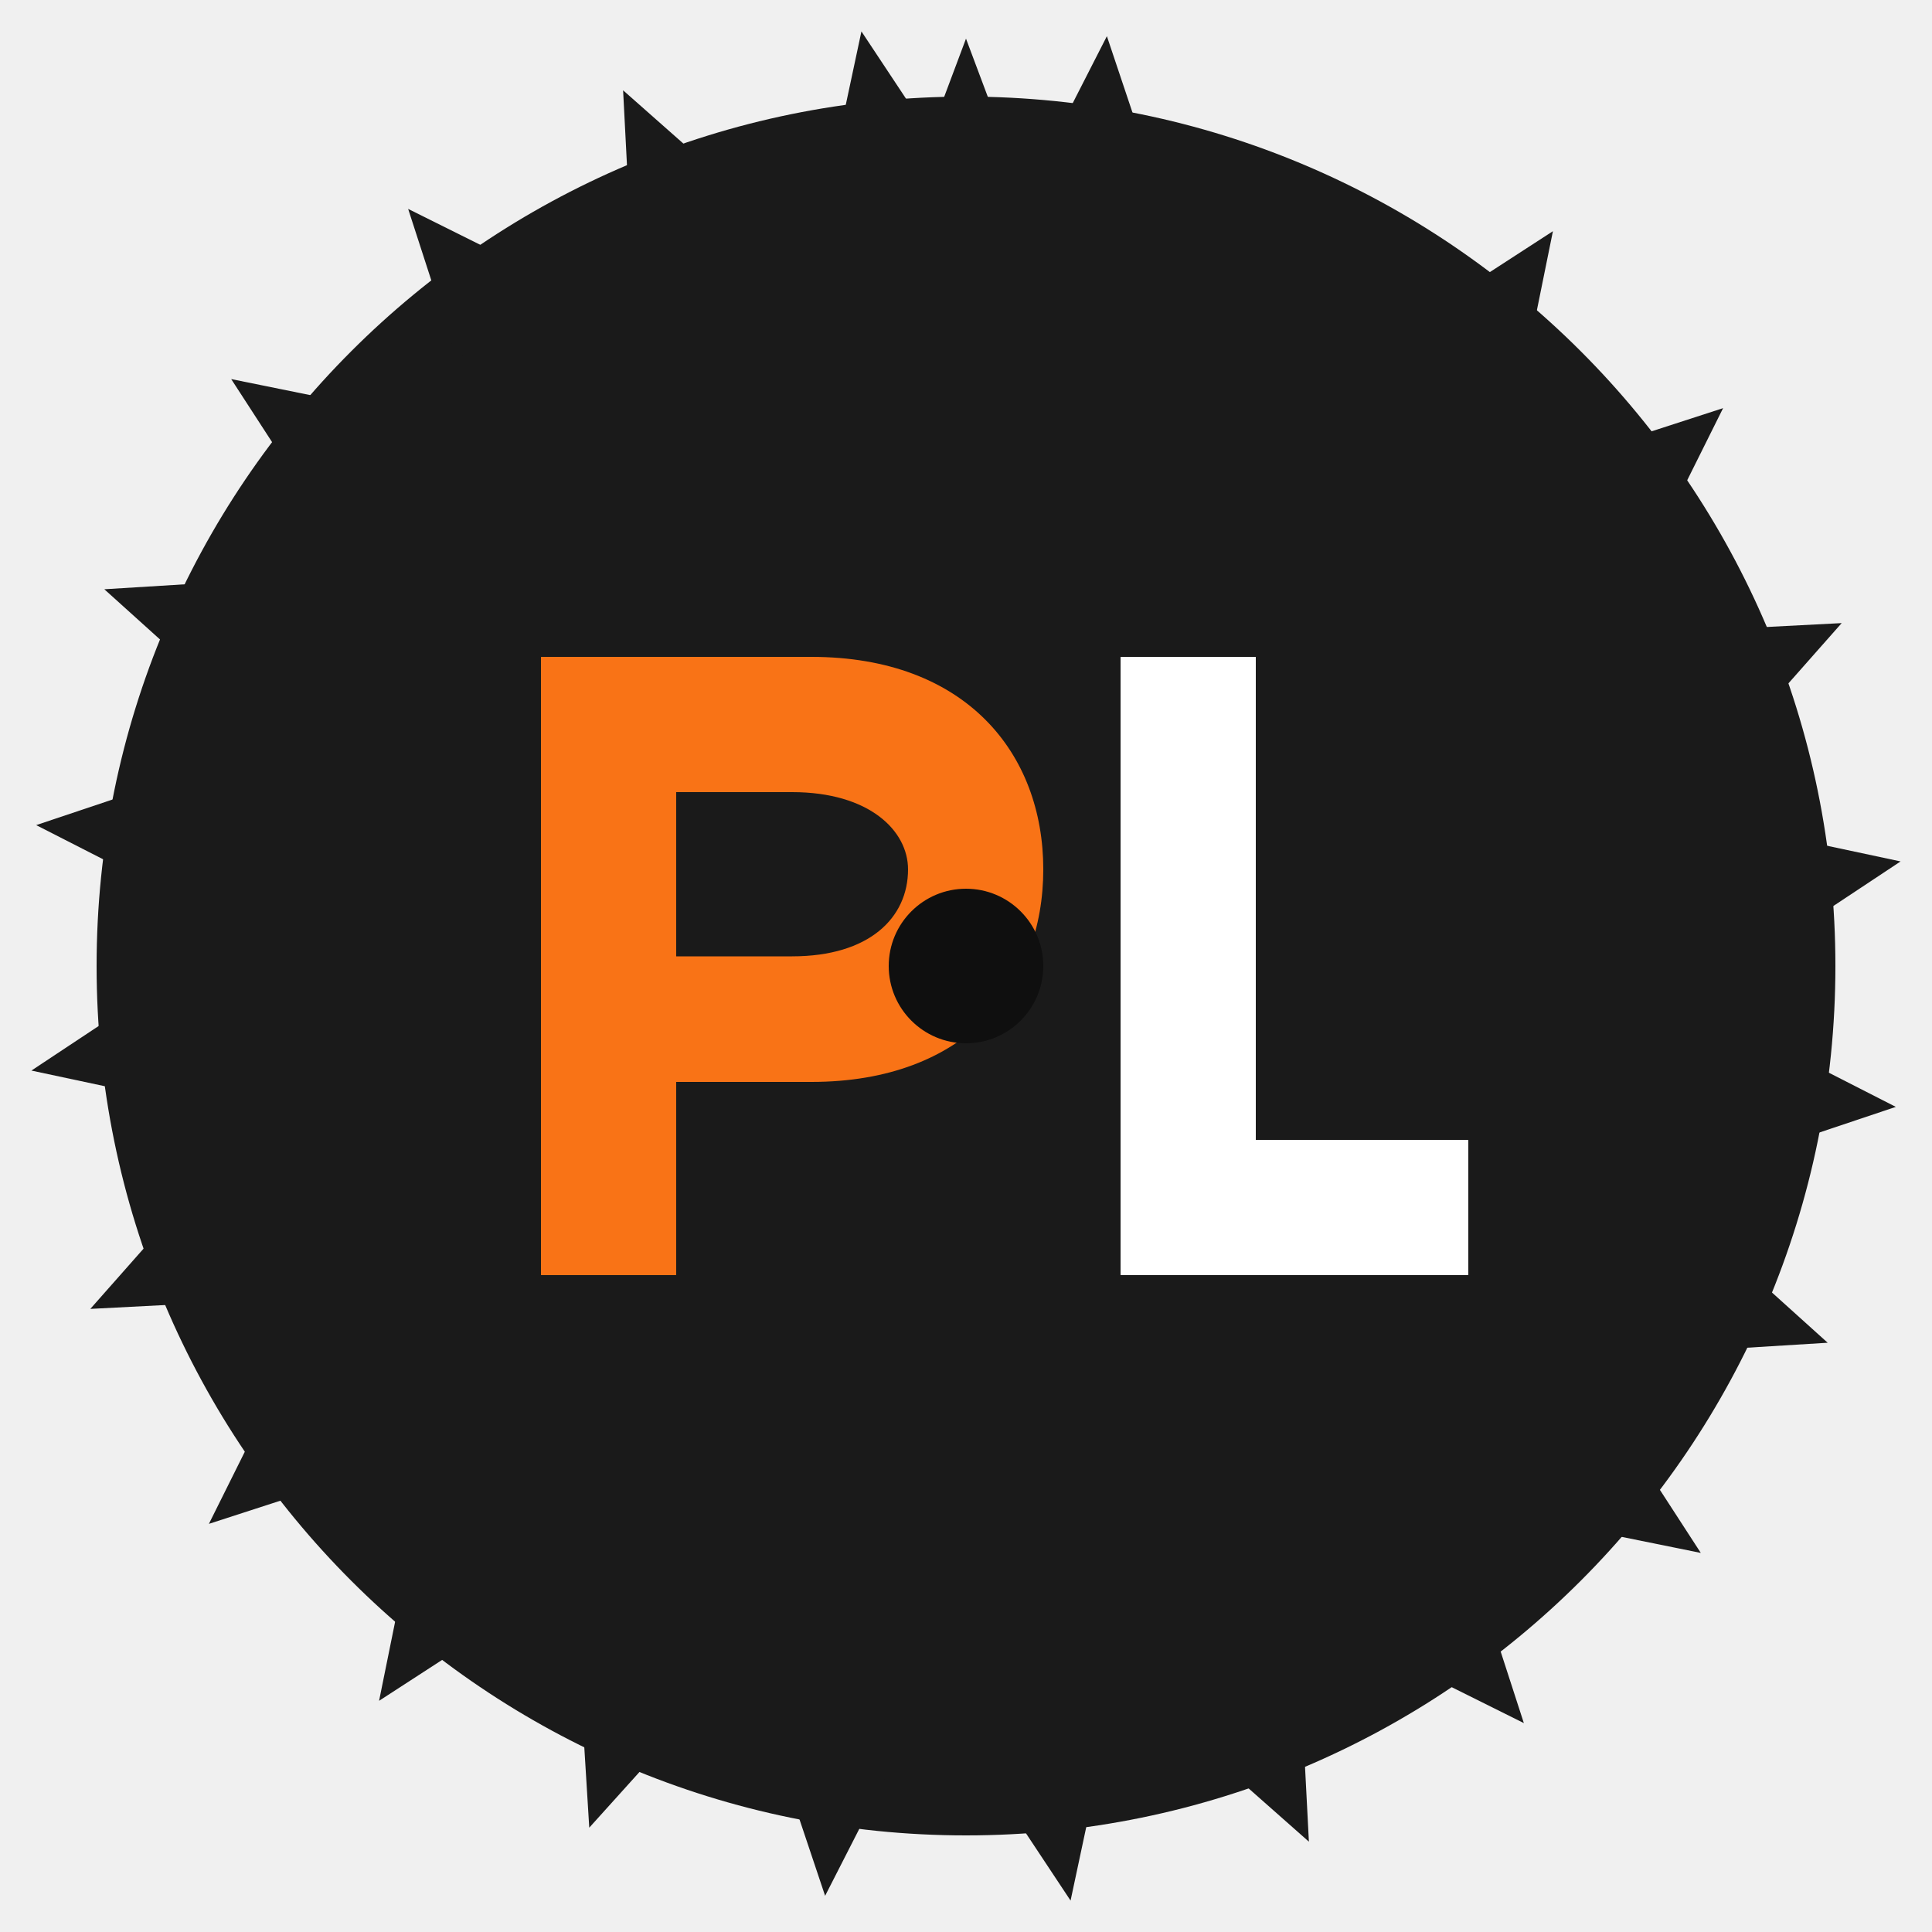
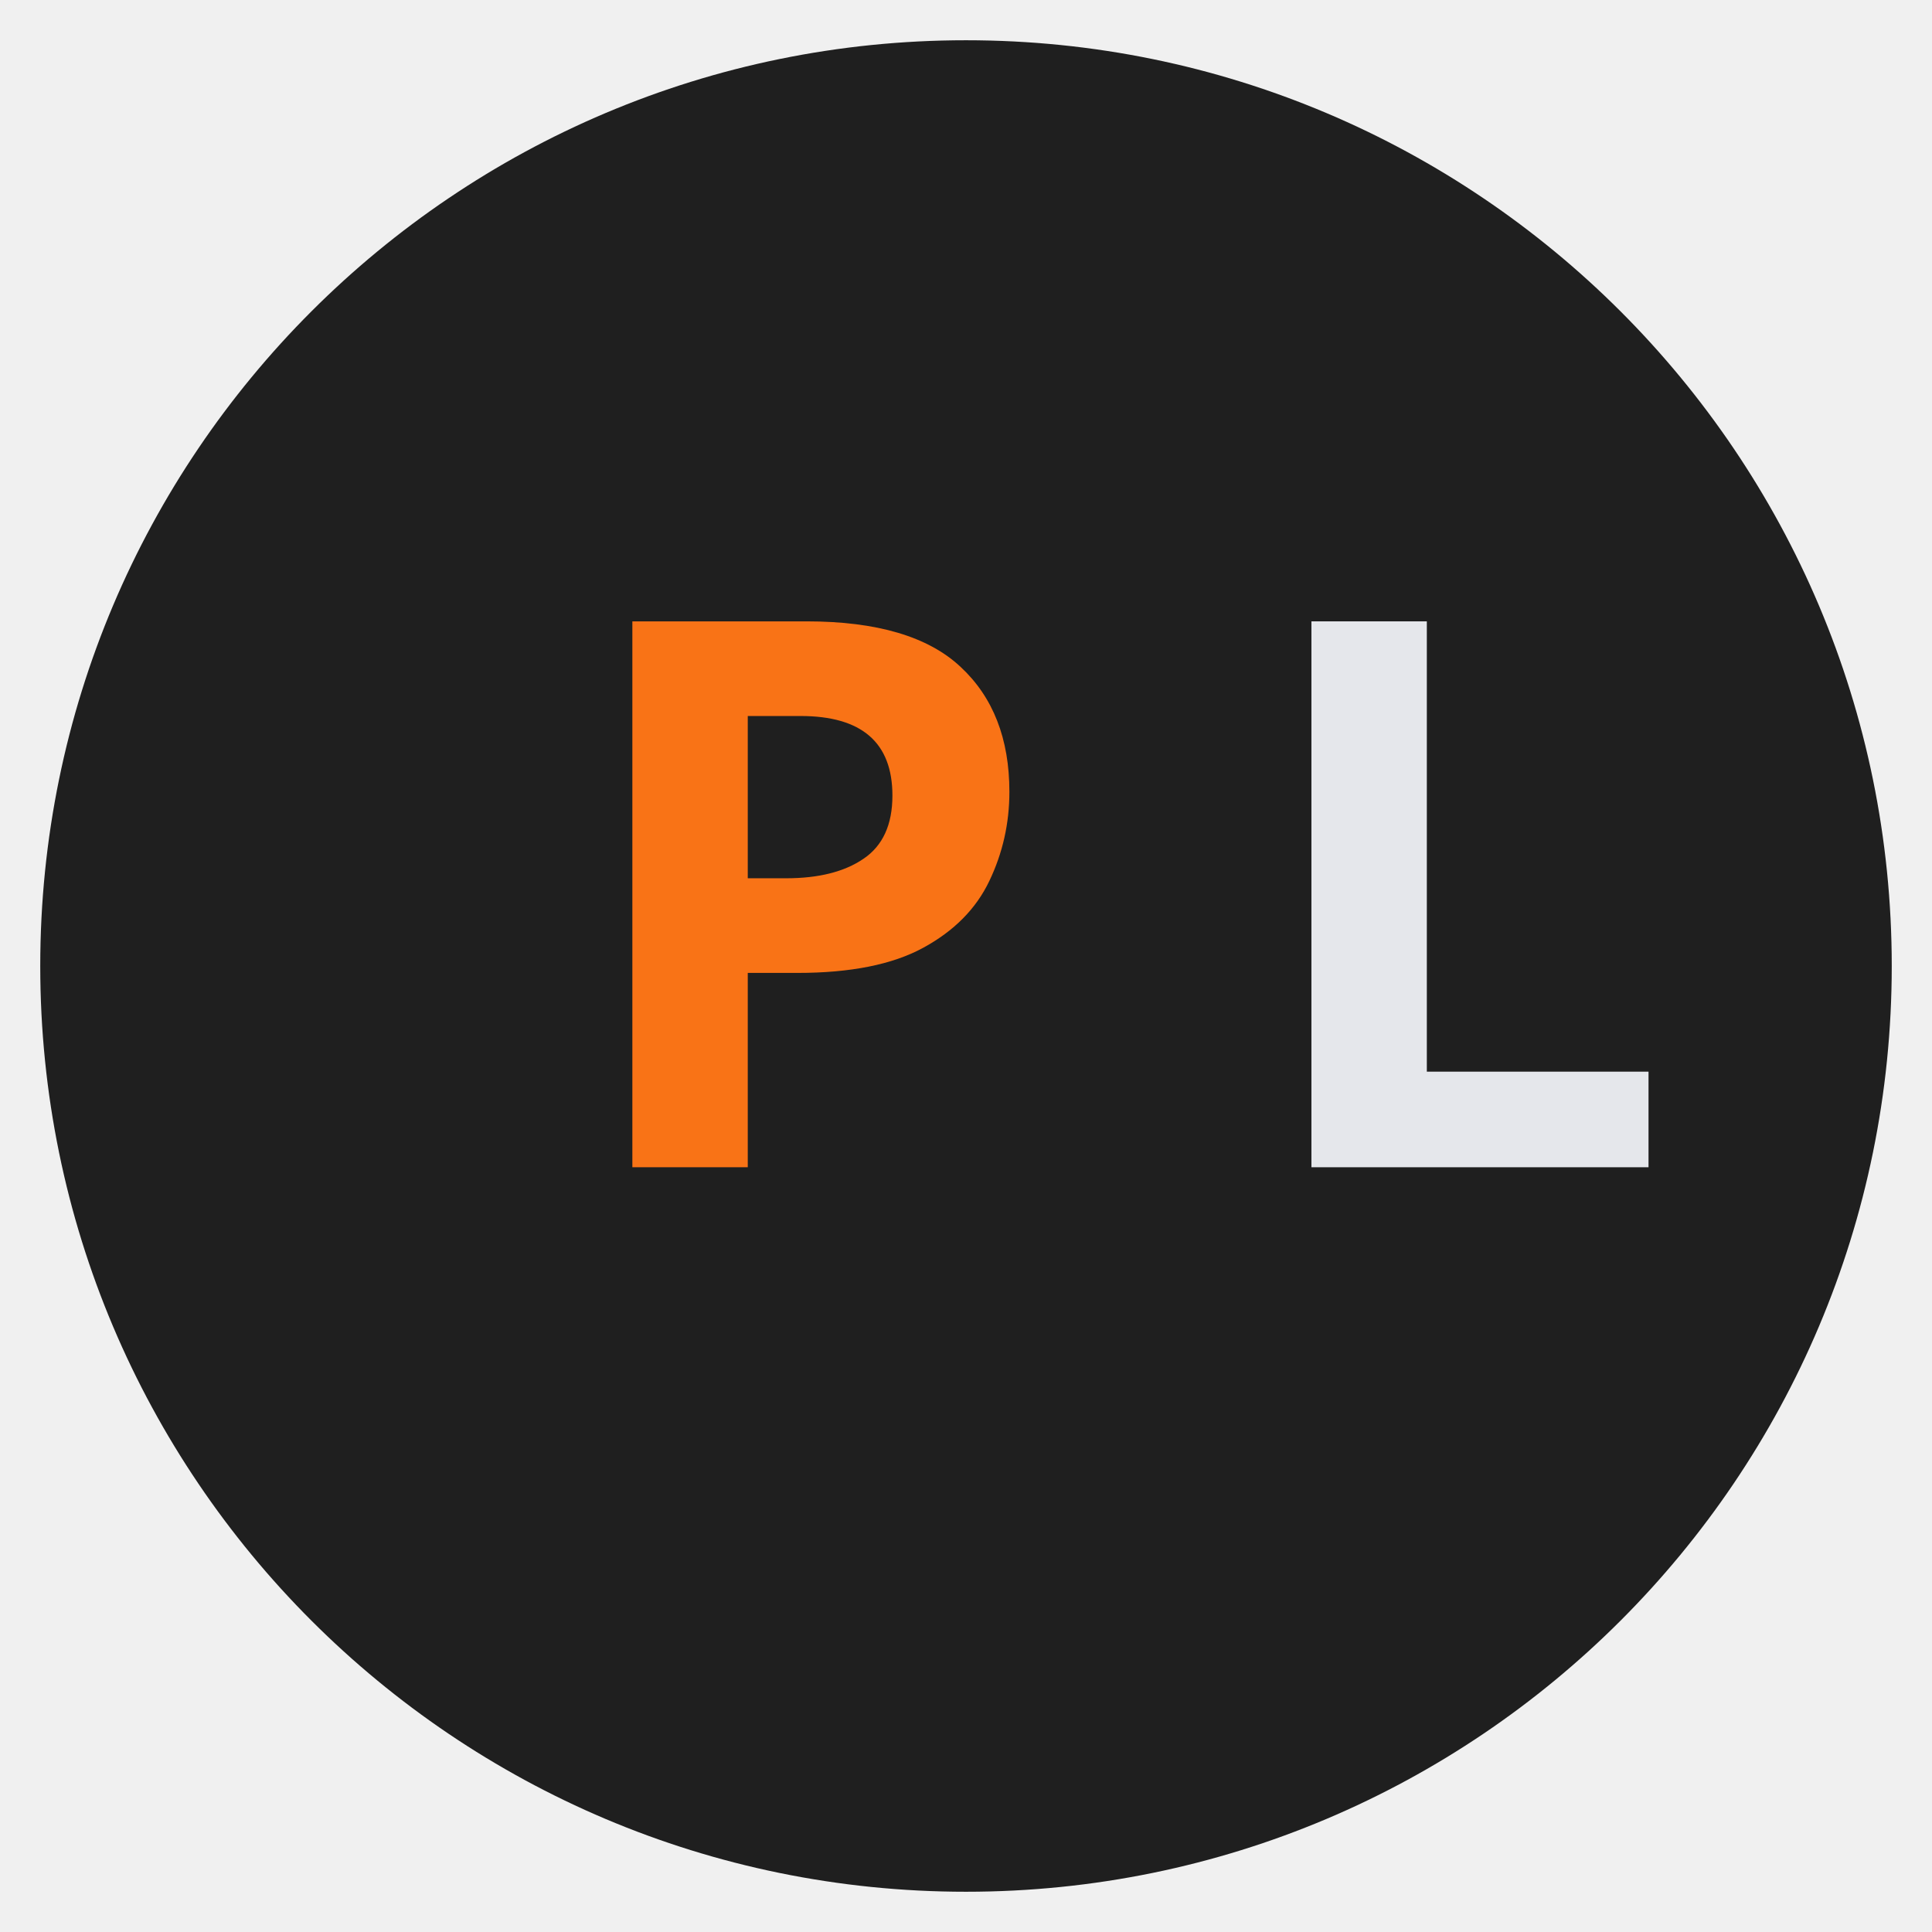
- <svg xmlns="http://www.w3.org/2000/svg" viewBox="0 0 100 100">
-   <circle cx="50" cy="50" r="45" fill="#1a1a1a" />
-   <g fill="#1a1a1a">
-     <polygon points="50,2 53,10 47,10" />
-     <polygon points="69.5,5.4 70,13.5 64,11.5" transform="rotate(15 50 50)" />
-     <polygon points="69.5,5.4 70,13.5 64,11.5" transform="rotate(30 50 50)" />
-     <polygon points="69.5,5.4 70,13.5 64,11.5" transform="rotate(45 50 50)" />
-     <polygon points="69.5,5.4 70,13.5 64,11.5" transform="rotate(60 50 50)" />
-     <polygon points="69.5,5.4 70,13.5 64,11.5" transform="rotate(75 50 50)" />
-     <polygon points="69.5,5.4 70,13.5 64,11.5" transform="rotate(90 50 50)" />
-     <polygon points="69.5,5.4 70,13.5 64,11.5" transform="rotate(105 50 50)" />
-     <polygon points="69.5,5.4 70,13.5 64,11.5" transform="rotate(120 50 50)" />
-     <polygon points="69.5,5.4 70,13.5 64,11.5" transform="rotate(135 50 50)" />
-     <polygon points="69.5,5.4 70,13.5 64,11.5" transform="rotate(150 50 50)" />
-     <polygon points="69.5,5.4 70,13.5 64,11.5" transform="rotate(165 50 50)" />
-     <polygon points="69.5,5.4 70,13.5 64,11.5" transform="rotate(180 50 50)" />
-     <polygon points="69.5,5.4 70,13.5 64,11.5" transform="rotate(195 50 50)" />
-     <polygon points="69.5,5.4 70,13.5 64,11.5" transform="rotate(210 50 50)" />
-     <polygon points="69.5,5.4 70,13.5 64,11.5" transform="rotate(225 50 50)" />
-     <polygon points="69.5,5.4 70,13.5 64,11.5" transform="rotate(240 50 50)" />
-     <polygon points="69.5,5.4 70,13.5 64,11.5" transform="rotate(255 50 50)" />
-     <polygon points="69.5,5.4 70,13.5 64,11.5" transform="rotate(270 50 50)" />
-     <polygon points="69.5,5.4 70,13.5 64,11.5" transform="rotate(285 50 50)" />
-     <polygon points="69.5,5.4 70,13.5 64,11.5" transform="rotate(300 50 50)" />
-     <polygon points="69.5,5.4 70,13.5 64,11.5" transform="rotate(315 50 50)" />
-     <polygon points="69.5,5.4 70,13.5 64,11.5" transform="rotate(330 50 50)" />
-     <polygon points="69.5,5.4 70,13.5 64,11.5" transform="rotate(345 50 50)" />
-   </g>
-   <path d="M28,34 L28,66 L35,66 L35,56 L42,56 C50,56 54,51 54,45 C54,39 50,34 42,34 Z M35,41 L41,41 C45,41 47,43 47,45 C47,47.5 45,49.5 41,49.5 L35,49.5 Z" fill="#f97316" />
-   <path d="M58,34 L58,66 L76,66 L76,59 L65,59 L65,34 Z" fill="#ffffff" />
-   <circle cx="50" cy="50" r="4" fill="#0f0f0f" />
+ <svg xmlns="http://www.w3.org/2000/svg" viewBox="0 0 96 96" role="img" aria-label="Premier Lumber mark">
+   <circle cx="48" cy="48" r="46" fill="#1f1f1f" />
+   <text x="28" y="58" font-family="'Space Grotesk','Manrope','Segoe UI',sans-serif" font-size="38" font-weight="800" letter-spacing="0.5">
+     <tspan fill="#f97316">P</tspan>
+     <tspan fill="#e5e7eb">L</tspan>
+   </text>
</svg>
